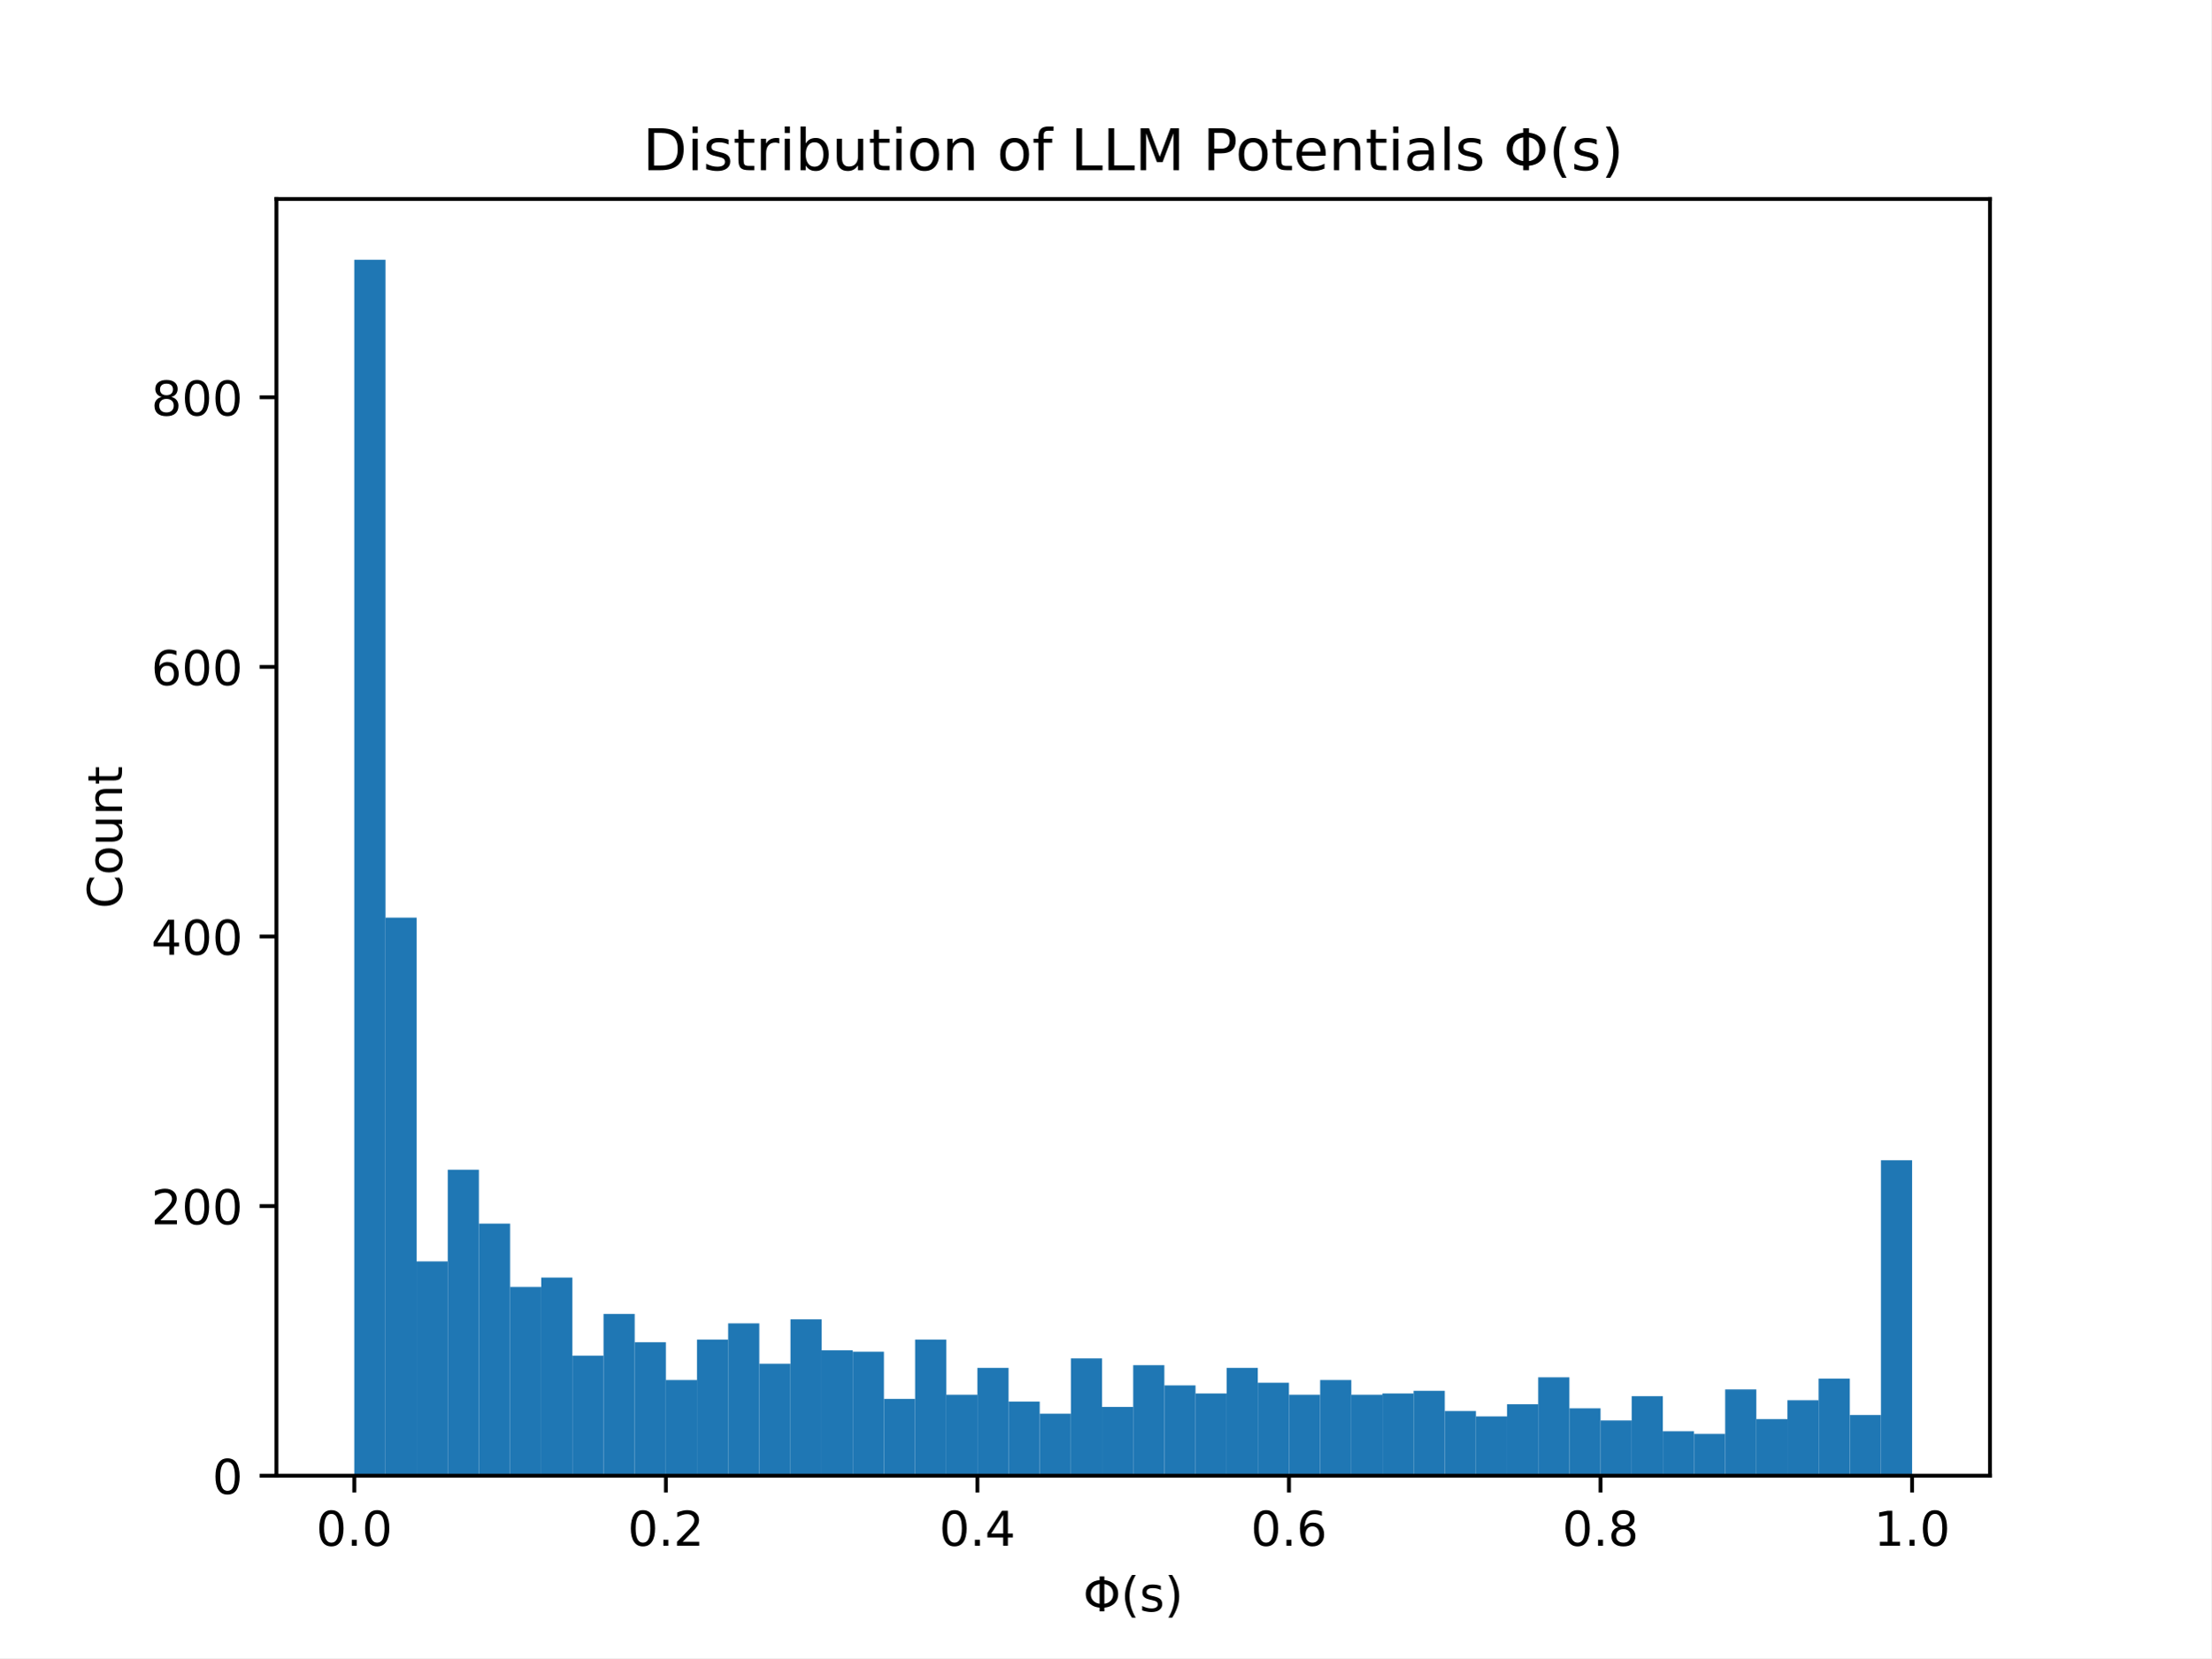
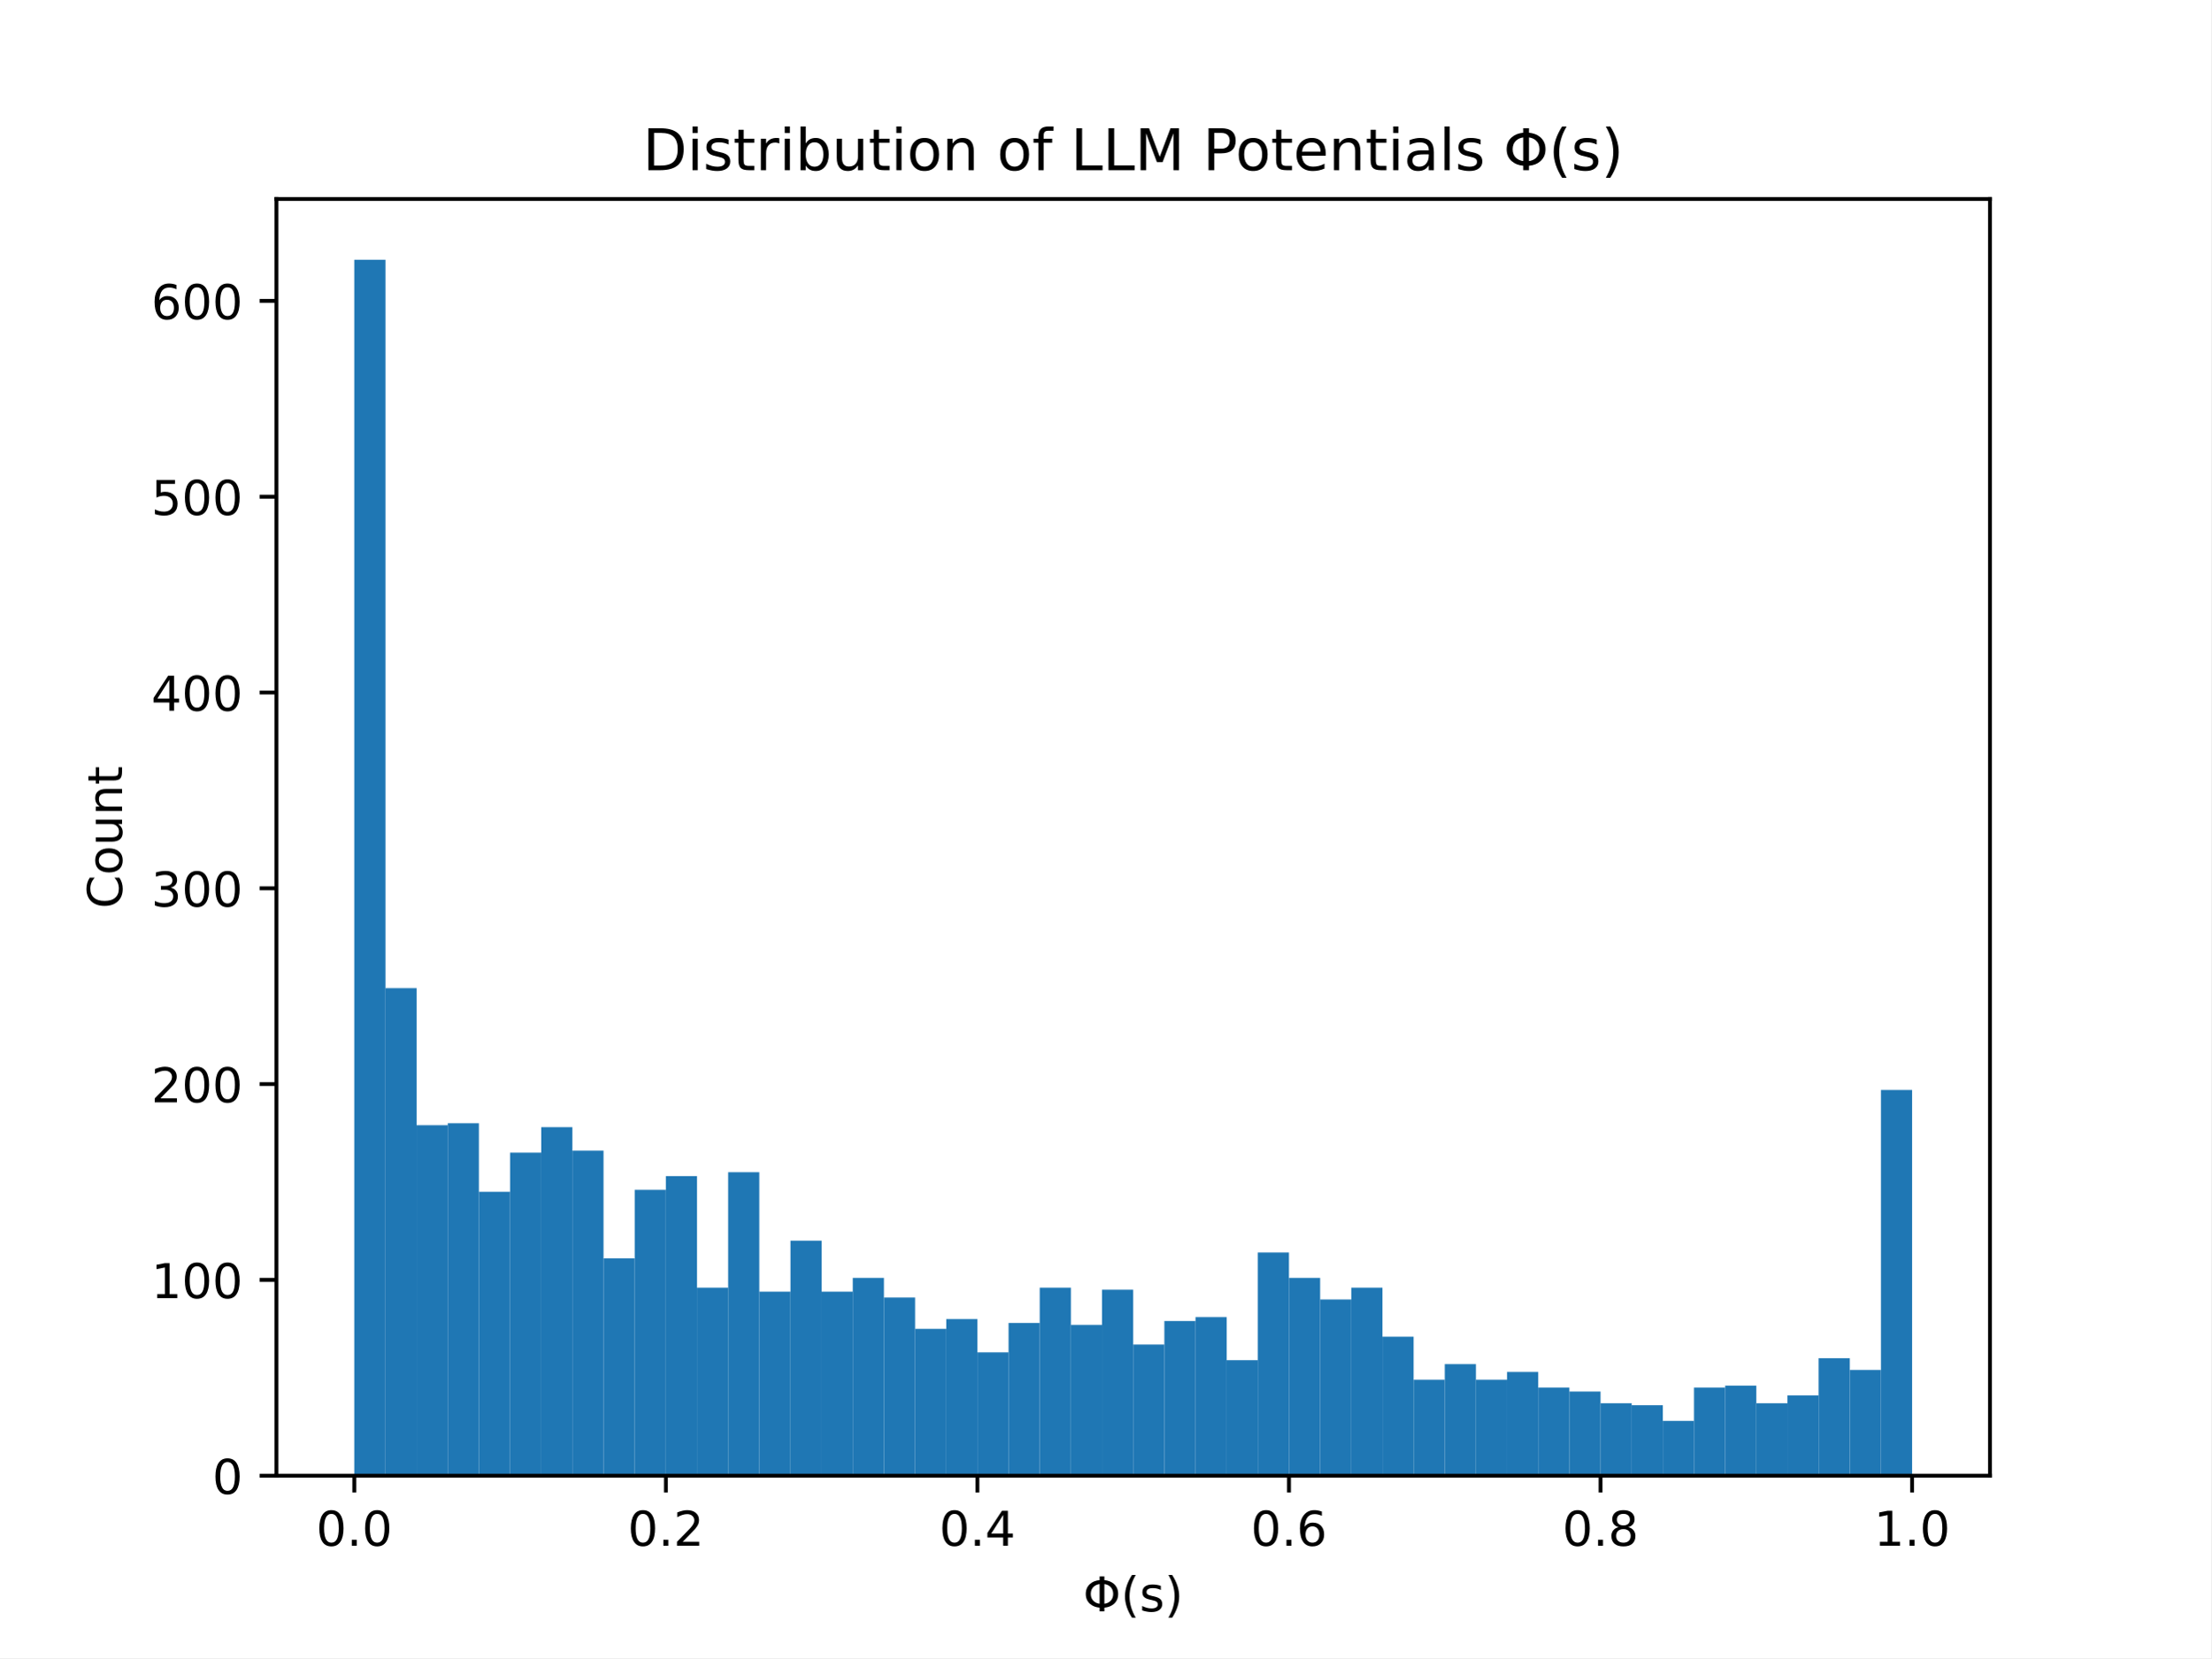
<svg xmlns="http://www.w3.org/2000/svg" xmlns:xlink="http://www.w3.org/1999/xlink" width="460.8pt" height="345.6pt" viewBox="0 0 460.8 345.6" version="1.1">
  <defs>
    <style type="text/css">*{stroke-linejoin: round; stroke-linecap: butt}</style>
  </defs>
  <g id="figure_1">
    <g id="patch_1">
      <path d="M 0 345.6  L 460.8 345.6  L 460.8 0  L 0 0  z " style="fill: #ffffff" />
    </g>
    <g id="axes_1">
      <g id="patch_2">
        <path d="M 57.6 307.584  L 414.72 307.584  L 414.72 41.472  L 57.6 41.472  z " style="fill: #ffffff" />
      </g>
      <g id="patch_3">
-         <path d="M 73.833 307.584  L 80.326 307.584  L 80.326 54.144  L 73.833 54.144  z " clip-path="url(#p64c2eafe98)" style="fill: #1f77b4" />
+         <path d="M 73.833 307.584  L 80.326 307.584  L 80.326 54.144  L 73.833 54.144  z " clip-path="url(#pf3cf303873)" style="fill: #1f77b4" />
      </g>
      <g id="patch_4">
-         <path d="M 80.326 307.584  L 86.819 307.584  L 86.819 191.26  L 80.326 191.26  z " clip-path="url(#p64c2eafe98)" style="fill: #1f77b4" />
+         <path d="M 80.326 307.584  L 86.819 307.584  L 86.819 205.963  L 80.326 205.963  z " clip-path="url(#pf3cf303873)" style="fill: #1f77b4" />
      </g>
      <g id="patch_5">
-         <path d="M 86.819 307.584  L 93.312 307.584  L 93.312 262.909  L 86.819 262.909  z " clip-path="url(#p64c2eafe98)" style="fill: #1f77b4" />
+         <path d="M 86.819 307.584  L 93.312 307.584  L 93.312 234.531  L 86.819 234.531  z " clip-path="url(#pf3cf303873)" style="fill: #1f77b4" />
      </g>
      <g id="patch_6">
-         <path d="M 93.312 307.584  L 99.805 307.584  L 99.805 243.803  L 93.312 243.803  z " clip-path="url(#p64c2eafe98)" style="fill: #1f77b4" />
+         <path d="M 93.312 307.584  L 99.805 307.584  L 99.805 234.123  L 93.312 234.123  z " clip-path="url(#pf3cf303873)" style="fill: #1f77b4" />
      </g>
      <g id="patch_7">
-         <path d="M 99.805 307.584  L 106.298 307.584  L 106.298 255.042  L 99.805 255.042  z " clip-path="url(#p64c2eafe98)" style="fill: #1f77b4" />
+         <path d="M 99.805 307.584  L 106.298 307.584  L 106.298 248.407  L 99.805 248.407  z " clip-path="url(#pf3cf303873)" style="fill: #1f77b4" />
      </g>
      <g id="patch_8">
-         <path d="M 106.298 307.584  L 112.791 307.584  L 112.791 268.247  L 106.298 268.247  z " clip-path="url(#p64c2eafe98)" style="fill: #1f77b4" />
+         <path d="M 106.298 307.584  L 112.791 307.584  L 112.791 240.245  L 106.298 240.245  z " clip-path="url(#pf3cf303873)" style="fill: #1f77b4" />
      </g>
      <g id="patch_9">
-         <path d="M 112.791 307.584  L 119.284 307.584  L 119.284 266.281  L 112.791 266.281  z " clip-path="url(#p64c2eafe98)" style="fill: #1f77b4" />
+         <path d="M 112.791 307.584  L 119.284 307.584  L 119.284 234.939  L 112.791 234.939  z " clip-path="url(#pf3cf303873)" style="fill: #1f77b4" />
      </g>
      <g id="patch_10">
-         <path d="M 119.284 307.584  L 125.777 307.584  L 125.777 282.577  L 119.284 282.577  z " clip-path="url(#p64c2eafe98)" style="fill: #1f77b4" />
+         <path d="M 119.284 307.584  L 125.777 307.584  L 125.777 239.837  L 119.284 239.837  z " clip-path="url(#pf3cf303873)" style="fill: #1f77b4" />
      </g>
      <g id="patch_11">
-         <path d="M 125.777 307.584  L 132.271 307.584  L 132.271 273.867  L 125.777 273.867  z " clip-path="url(#p64c2eafe98)" style="fill: #1f77b4" />
+         <path d="M 125.777 307.584  L 132.271 307.584  L 132.271 262.283  L 125.777 262.283  z " clip-path="url(#pf3cf303873)" style="fill: #1f77b4" />
      </g>
      <g id="patch_12">
-         <path d="M 132.271 307.584  L 138.764 307.584  L 138.764 279.767  L 132.271 279.767  z " clip-path="url(#p64c2eafe98)" style="fill: #1f77b4" />
+         <path d="M 132.271 307.584  L 138.764 307.584  L 138.764 247.999  L 132.271 247.999  z " clip-path="url(#pf3cf303873)" style="fill: #1f77b4" />
      </g>
      <g id="patch_13">
-         <path d="M 138.764 307.584  L 145.257 307.584  L 145.257 287.635  L 138.764 287.635  z " clip-path="url(#p64c2eafe98)" style="fill: #1f77b4" />
+         <path d="M 138.764 307.584  L 145.257 307.584  L 145.257 245.142  L 138.764 245.142  z " clip-path="url(#pf3cf303873)" style="fill: #1f77b4" />
      </g>
      <g id="patch_14">
-         <path d="M 145.257 307.584  L 151.75 307.584  L 151.75 279.205  L 145.257 279.205  z " clip-path="url(#p64c2eafe98)" style="fill: #1f77b4" />
+         <path d="M 145.257 307.584  L 151.75 307.584  L 151.75 268.405  L 145.257 268.405  z " clip-path="url(#pf3cf303873)" style="fill: #1f77b4" />
      </g>
      <g id="patch_15">
-         <path d="M 151.75 307.584  L 158.243 307.584  L 158.243 275.834  L 151.75 275.834  z " clip-path="url(#p64c2eafe98)" style="fill: #1f77b4" />
+         <path d="M 151.75 307.584  L 158.243 307.584  L 158.243 244.326  L 151.75 244.326  z " clip-path="url(#pf3cf303873)" style="fill: #1f77b4" />
      </g>
      <g id="patch_16">
-         <path d="M 158.243 307.584  L 164.736 307.584  L 164.736 284.263  L 158.243 284.263  z " clip-path="url(#p64c2eafe98)" style="fill: #1f77b4" />
+         <path d="M 158.243 307.584  L 164.736 307.584  L 164.736 269.221  L 158.243 269.221  z " clip-path="url(#pf3cf303873)" style="fill: #1f77b4" />
      </g>
      <g id="patch_17">
-         <path d="M 164.736 307.584  L 171.229 307.584  L 171.229 274.991  L 164.736 274.991  z " clip-path="url(#p64c2eafe98)" style="fill: #1f77b4" />
+         <path d="M 164.736 307.584  L 171.229 307.584  L 171.229 258.61  L 164.736 258.61  z " clip-path="url(#pf3cf303873)" style="fill: #1f77b4" />
      </g>
      <g id="patch_18">
-         <path d="M 171.229 307.584  L 177.722 307.584  L 177.722 281.453  L 171.229 281.453  z " clip-path="url(#p64c2eafe98)" style="fill: #1f77b4" />
+         <path d="M 171.229 307.584  L 177.722 307.584  L 177.722 269.221  L 171.229 269.221  z " clip-path="url(#pf3cf303873)" style="fill: #1f77b4" />
      </g>
      <g id="patch_19">
-         <path d="M 177.722 307.584  L 184.215 307.584  L 184.215 281.734  L 177.722 281.734  z " clip-path="url(#p64c2eafe98)" style="fill: #1f77b4" />
+         <path d="M 177.722 307.584  L 184.215 307.584  L 184.215 266.364  L 177.722 266.364  z " clip-path="url(#pf3cf303873)" style="fill: #1f77b4" />
      </g>
      <g id="patch_20">
-         <path d="M 184.215 307.584  L 190.708 307.584  L 190.708 291.568  L 184.215 291.568  z " clip-path="url(#p64c2eafe98)" style="fill: #1f77b4" />
+         <path d="M 184.215 307.584  L 190.708 307.584  L 190.708 270.445  L 184.215 270.445  z " clip-path="url(#pf3cf303873)" style="fill: #1f77b4" />
      </g>
      <g id="patch_21">
-         <path d="M 190.708 307.584  L 197.201 307.584  L 197.201 279.205  L 190.708 279.205  z " clip-path="url(#p64c2eafe98)" style="fill: #1f77b4" />
+         <path d="M 190.708 307.584  L 197.201 307.584  L 197.201 276.975  L 190.708 276.975  z " clip-path="url(#pf3cf303873)" style="fill: #1f77b4" />
      </g>
      <g id="patch_22">
-         <path d="M 197.201 307.584  L 203.695 307.584  L 203.695 290.725  L 197.201 290.725  z " clip-path="url(#p64c2eafe98)" style="fill: #1f77b4" />
+         <path d="M 197.201 307.584  L 203.695 307.584  L 203.695 274.935  L 197.201 274.935  z " clip-path="url(#pf3cf303873)" style="fill: #1f77b4" />
      </g>
      <g id="patch_23">
-         <path d="M 203.695 307.584  L 210.188 307.584  L 210.188 285.106  L 203.695 285.106  z " clip-path="url(#p64c2eafe98)" style="fill: #1f77b4" />
+         <path d="M 203.695 307.584  L 210.188 307.584  L 210.188 281.873  L 203.695 281.873  z " clip-path="url(#pf3cf303873)" style="fill: #1f77b4" />
      </g>
      <g id="patch_24">
-         <path d="M 210.188 307.584  L 216.681 307.584  L 216.681 292.13  L 210.188 292.13  z " clip-path="url(#p64c2eafe98)" style="fill: #1f77b4" />
+         <path d="M 210.188 307.584  L 216.681 307.584  L 216.681 275.751  L 210.188 275.751  z " clip-path="url(#pf3cf303873)" style="fill: #1f77b4" />
      </g>
      <g id="patch_25">
-         <path d="M 216.681 307.584  L 223.174 307.584  L 223.174 294.659  L 216.681 294.659  z " clip-path="url(#p64c2eafe98)" style="fill: #1f77b4" />
+         <path d="M 216.681 307.584  L 223.174 307.584  L 223.174 268.405  L 216.681 268.405  z " clip-path="url(#pf3cf303873)" style="fill: #1f77b4" />
      </g>
      <g id="patch_26">
-         <path d="M 223.174 307.584  L 229.667 307.584  L 229.667 283.139  L 223.174 283.139  z " clip-path="url(#p64c2eafe98)" style="fill: #1f77b4" />
+         <path d="M 223.174 307.584  L 229.667 307.584  L 229.667 276.159  L 223.174 276.159  z " clip-path="url(#pf3cf303873)" style="fill: #1f77b4" />
      </g>
      <g id="patch_27">
-         <path d="M 229.667 307.584  L 236.16 307.584  L 236.16 293.254  L 229.667 293.254  z " clip-path="url(#p64c2eafe98)" style="fill: #1f77b4" />
+         <path d="M 229.667 307.584  L 236.16 307.584  L 236.16 268.813  L 229.667 268.813  z " clip-path="url(#pf3cf303873)" style="fill: #1f77b4" />
      </g>
      <g id="patch_28">
-         <path d="M 236.16 307.584  L 242.653 307.584  L 242.653 284.544  L 236.16 284.544  z " clip-path="url(#p64c2eafe98)" style="fill: #1f77b4" />
+         <path d="M 236.16 307.584  L 242.653 307.584  L 242.653 280.24  L 236.16 280.24  z " clip-path="url(#pf3cf303873)" style="fill: #1f77b4" />
      </g>
      <g id="patch_29">
-         <path d="M 242.653 307.584  L 249.146 307.584  L 249.146 288.759  L 242.653 288.759  z " clip-path="url(#p64c2eafe98)" style="fill: #1f77b4" />
+         <path d="M 242.653 307.584  L 249.146 307.584  L 249.146 275.343  L 242.653 275.343  z " clip-path="url(#pf3cf303873)" style="fill: #1f77b4" />
      </g>
      <g id="patch_30">
-         <path d="M 249.146 307.584  L 255.639 307.584  L 255.639 290.444  L 249.146 290.444  z " clip-path="url(#p64c2eafe98)" style="fill: #1f77b4" />
+         <path d="M 249.146 307.584  L 255.639 307.584  L 255.639 274.527  L 249.146 274.527  z " clip-path="url(#pf3cf303873)" style="fill: #1f77b4" />
      </g>
      <g id="patch_31">
-         <path d="M 255.639 307.584  L 262.132 307.584  L 262.132 285.106  L 255.639 285.106  z " clip-path="url(#p64c2eafe98)" style="fill: #1f77b4" />
+         <path d="M 255.639 307.584  L 262.132 307.584  L 262.132 283.505  L 255.639 283.505  z " clip-path="url(#pf3cf303873)" style="fill: #1f77b4" />
      </g>
      <g id="patch_32">
-         <path d="M 262.132 307.584  L 268.625 307.584  L 268.625 288.197  L 262.132 288.197  z " clip-path="url(#p64c2eafe98)" style="fill: #1f77b4" />
+         <path d="M 262.132 307.584  L 268.625 307.584  L 268.625 261.059  L 262.132 261.059  z " clip-path="url(#pf3cf303873)" style="fill: #1f77b4" />
      </g>
      <g id="patch_33">
-         <path d="M 268.625 307.584  L 275.119 307.584  L 275.119 290.725  L 268.625 290.725  z " clip-path="url(#p64c2eafe98)" style="fill: #1f77b4" />
+         <path d="M 268.625 307.584  L 275.119 307.584  L 275.119 266.364  L 268.625 266.364  z " clip-path="url(#pf3cf303873)" style="fill: #1f77b4" />
      </g>
      <g id="patch_34">
-         <path d="M 275.119 307.584  L 281.612 307.584  L 281.612 287.635  L 275.119 287.635  z " clip-path="url(#p64c2eafe98)" style="fill: #1f77b4" />
+         <path d="M 275.119 307.584  L 281.612 307.584  L 281.612 270.854  L 275.119 270.854  z " clip-path="url(#pf3cf303873)" style="fill: #1f77b4" />
      </g>
      <g id="patch_35">
-         <path d="M 281.612 307.584  L 288.105 307.584  L 288.105 290.725  L 281.612 290.725  z " clip-path="url(#p64c2eafe98)" style="fill: #1f77b4" />
+         <path d="M 281.612 307.584  L 288.105 307.584  L 288.105 268.405  L 281.612 268.405  z " clip-path="url(#pf3cf303873)" style="fill: #1f77b4" />
      </g>
      <g id="patch_36">
-         <path d="M 288.105 307.584  L 294.598 307.584  L 294.598 290.444  L 288.105 290.444  z " clip-path="url(#p64c2eafe98)" style="fill: #1f77b4" />
+         <path d="M 288.105 307.584  L 294.598 307.584  L 294.598 278.608  L 288.105 278.608  z " clip-path="url(#pf3cf303873)" style="fill: #1f77b4" />
      </g>
      <g id="patch_37">
-         <path d="M 294.598 307.584  L 301.091 307.584  L 301.091 289.883  L 294.598 289.883  z " clip-path="url(#p64c2eafe98)" style="fill: #1f77b4" />
+         <path d="M 294.598 307.584  L 301.091 307.584  L 301.091 287.586  L 294.598 287.586  z " clip-path="url(#pf3cf303873)" style="fill: #1f77b4" />
      </g>
      <g id="patch_38">
-         <path d="M 301.091 307.584  L 307.584 307.584  L 307.584 294.097  L 301.091 294.097  z " clip-path="url(#p64c2eafe98)" style="fill: #1f77b4" />
+         <path d="M 301.091 307.584  L 307.584 307.584  L 307.584 284.321  L 301.091 284.321  z " clip-path="url(#pf3cf303873)" style="fill: #1f77b4" />
      </g>
      <g id="patch_39">
-         <path d="M 307.584 307.584  L 314.077 307.584  L 314.077 295.221  L 307.584 295.221  z " clip-path="url(#p64c2eafe98)" style="fill: #1f77b4" />
+         <path d="M 307.584 307.584  L 314.077 307.584  L 314.077 287.586  L 307.584 287.586  z " clip-path="url(#pf3cf303873)" style="fill: #1f77b4" />
      </g>
      <g id="patch_40">
-         <path d="M 314.077 307.584  L 320.57 307.584  L 320.57 292.692  L 314.077 292.692  z " clip-path="url(#p64c2eafe98)" style="fill: #1f77b4" />
+         <path d="M 314.077 307.584  L 320.57 307.584  L 320.57 285.954  L 314.077 285.954  z " clip-path="url(#pf3cf303873)" style="fill: #1f77b4" />
      </g>
      <g id="patch_41">
-         <path d="M 320.57 307.584  L 327.063 307.584  L 327.063 287.073  L 320.57 287.073  z " clip-path="url(#p64c2eafe98)" style="fill: #1f77b4" />
+         <path d="M 320.57 307.584  L 327.063 307.584  L 327.063 289.219  L 320.57 289.219  z " clip-path="url(#pf3cf303873)" style="fill: #1f77b4" />
      </g>
      <g id="patch_42">
-         <path d="M 327.063 307.584  L 333.556 307.584  L 333.556 293.535  L 327.063 293.535  z " clip-path="url(#p64c2eafe98)" style="fill: #1f77b4" />
+         <path d="M 327.063 307.584  L 333.556 307.584  L 333.556 290.035  L 327.063 290.035  z " clip-path="url(#pf3cf303873)" style="fill: #1f77b4" />
      </g>
      <g id="patch_43">
-         <path d="M 333.556 307.584  L 340.049 307.584  L 340.049 296.064  L 333.556 296.064  z " clip-path="url(#p64c2eafe98)" style="fill: #1f77b4" />
+         <path d="M 333.556 307.584  L 340.049 307.584  L 340.049 292.484  L 333.556 292.484  z " clip-path="url(#pf3cf303873)" style="fill: #1f77b4" />
      </g>
      <g id="patch_44">
-         <path d="M 340.049 307.584  L 346.543 307.584  L 346.543 291.006  L 340.049 291.006  z " clip-path="url(#p64c2eafe98)" style="fill: #1f77b4" />
+         <path d="M 340.049 307.584  L 346.543 307.584  L 346.543 292.892  L 340.049 292.892  z " clip-path="url(#pf3cf303873)" style="fill: #1f77b4" />
      </g>
      <g id="patch_45">
-         <path d="M 346.543 307.584  L 353.036 307.584  L 353.036 298.312  L 346.543 298.312  z " clip-path="url(#p64c2eafe98)" style="fill: #1f77b4" />
+         <path d="M 346.543 307.584  L 353.036 307.584  L 353.036 296.157  L 346.543 296.157  z " clip-path="url(#pf3cf303873)" style="fill: #1f77b4" />
      </g>
      <g id="patch_46">
-         <path d="M 353.036 307.584  L 359.529 307.584  L 359.529 298.874  L 353.036 298.874  z " clip-path="url(#p64c2eafe98)" style="fill: #1f77b4" />
+         <path d="M 353.036 307.584  L 359.529 307.584  L 359.529 289.219  L 353.036 289.219  z " clip-path="url(#pf3cf303873)" style="fill: #1f77b4" />
      </g>
      <g id="patch_47">
-         <path d="M 359.529 307.584  L 366.022 307.584  L 366.022 289.602  L 359.529 289.602  z " clip-path="url(#p64c2eafe98)" style="fill: #1f77b4" />
+         <path d="M 359.529 307.584  L 366.022 307.584  L 366.022 288.811  L 359.529 288.811  z " clip-path="url(#pf3cf303873)" style="fill: #1f77b4" />
      </g>
      <g id="patch_48">
-         <path d="M 366.022 307.584  L 372.515 307.584  L 372.515 295.783  L 366.022 295.783  z " clip-path="url(#p64c2eafe98)" style="fill: #1f77b4" />
+         <path d="M 366.022 307.584  L 372.515 307.584  L 372.515 292.484  L 366.022 292.484  z " clip-path="url(#pf3cf303873)" style="fill: #1f77b4" />
      </g>
      <g id="patch_49">
-         <path d="M 372.515 307.584  L 379.008 307.584  L 379.008 291.849  L 372.515 291.849  z " clip-path="url(#p64c2eafe98)" style="fill: #1f77b4" />
+         <path d="M 372.515 307.584  L 379.008 307.584  L 379.008 290.851  L 372.515 290.851  z " clip-path="url(#pf3cf303873)" style="fill: #1f77b4" />
      </g>
      <g id="patch_50">
-         <path d="M 379.008 307.584  L 385.501 307.584  L 385.501 287.354  L 379.008 287.354  z " clip-path="url(#p64c2eafe98)" style="fill: #1f77b4" />
+         <path d="M 379.008 307.584  L 385.501 307.584  L 385.501 283.097  L 379.008 283.097  z " clip-path="url(#pf3cf303873)" style="fill: #1f77b4" />
      </g>
      <g id="patch_51">
-         <path d="M 385.501 307.584  L 391.994 307.584  L 391.994 294.94  L 385.501 294.94  z " clip-path="url(#p64c2eafe98)" style="fill: #1f77b4" />
+         <path d="M 385.501 307.584  L 391.994 307.584  L 391.994 285.546  L 385.501 285.546  z " clip-path="url(#pf3cf303873)" style="fill: #1f77b4" />
      </g>
      <g id="patch_52">
-         <path d="M 391.994 307.584  L 398.487 307.584  L 398.487 241.836  L 391.994 241.836  z " clip-path="url(#p64c2eafe98)" style="fill: #1f77b4" />
+         <path d="M 391.994 307.584  L 398.487 307.584  L 398.487 227.185  L 391.994 227.185  z " clip-path="url(#pf3cf303873)" style="fill: #1f77b4" />
      </g>
      <g id="matplotlib.axis_1">
        <g id="xtick_1">
          <g id="line2d_1">
            <defs>
-               <path id="m0012836d03" d="M 0 0  L 0 3.5  " style="stroke: #000000; stroke-width: 0.8" />
+               <path id="m96cdba0bf6" d="M 0 0  L 0 3.5  " style="stroke: #000000; stroke-width: 0.8" />
            </defs>
            <g>
-               <use xlink:href="#m0012836d03" x="73.833" y="307.584" style="stroke: #000000; stroke-width: 0.8" />
+               <use xlink:href="#m96cdba0bf6" x="73.833" y="307.584" style="stroke: #000000; stroke-width: 0.8" />
            </g>
          </g>
          <g id="text_1">
            <g transform="translate(65.88116 322.1824) scale(0.1 -0.1)">
              <defs>
                <path id="DejaVuSans-30" d="M 2034 4250  Q 1547 4250 1301 3770  Q 1056 3291 1056 2328  Q 1056 1369 1301 889  Q 1547 409 2034 409  Q 2525 409 2770 889  Q 3016 1369 3016 2328  Q 3016 3291 2770 3770  Q 2525 4250 2034 4250  z M 2034 4750  Q 2819 4750 3233 4129  Q 3647 3509 3647 2328  Q 3647 1150 3233 529  Q 2819 -91 2034 -91  Q 1250 -91 836 529  Q 422 1150 422 2328  Q 422 3509 836 4129  Q 1250 4750 2034 4750  z " transform="scale(0.015625)" />
                <path id="DejaVuSans-2e" d="M 684 794  L 1344 794  L 1344 0  L 684 0  L 684 794  z " transform="scale(0.015625)" />
              </defs>
              <use xlink:href="#DejaVuSans-30" />
              <use xlink:href="#DejaVuSans-2e" x="63.623" />
              <use xlink:href="#DejaVuSans-30" x="95.41" />
            </g>
          </g>
        </g>
        <g id="xtick_2">
          <g id="line2d_2">
            <g>
-               <use xlink:href="#m0012836d03" x="138.764" y="307.584" style="stroke: #000000; stroke-width: 0.8" />
+               <use xlink:href="#m96cdba0bf6" x="138.764" y="307.584" style="stroke: #000000; stroke-width: 0.8" />
            </g>
          </g>
          <g id="text_2">
-             <g transform="translate(130.8122 322.1824) scale(0.1 -0.1)">
+             <g transform="translate(130.8125 322.1824) scale(0.1 -0.1)">
              <defs>
                <path id="DejaVuSans-32" d="M 1228 531  L 3431 531  L 3431 0  L 469 0  L 469 531  Q 828 903 1448 1529  Q 2069 2156 2228 2338  Q 2531 2678 2651 2914  Q 2772 3150 2772 3378  Q 2772 3750 2511 3984  Q 2250 4219 1831 4219  Q 1534 4219 1204 4116  Q 875 4013 500 3803  L 500 4441  Q 881 4594 1212 4672  Q 1544 4750 1819 4750  Q 2544 4750 2975 4387  Q 3406 4025 3406 3419  Q 3406 3131 3298 2873  Q 3191 2616 2906 2266  Q 2828 2175 2409 1742  Q 1991 1309 1228 531  z " transform="scale(0.015625)" />
              </defs>
              <use xlink:href="#DejaVuSans-30" />
              <use xlink:href="#DejaVuSans-2e" x="63.623" />
              <use xlink:href="#DejaVuSans-32" x="95.41" />
            </g>
          </g>
        </g>
        <g id="xtick_3">
          <g id="line2d_3">
            <g>
-               <use xlink:href="#m0012836d03" x="203.695" y="307.584" style="stroke: #000000; stroke-width: 0.8" />
+               <use xlink:href="#m96cdba0bf6" x="203.695" y="307.584" style="stroke: #000000; stroke-width: 0.8" />
            </g>
          </g>
          <g id="text_3">
-             <g transform="translate(195.7433 322.1824) scale(0.1 -0.1)">
+             <g transform="translate(195.7438 322.1824) scale(0.1 -0.1)">
              <defs>
                <path id="DejaVuSans-34" d="M 2419 4116  L 825 1625  L 2419 1625  L 2419 4116  z M 2253 4666  L 3047 4666  L 3047 1625  L 3713 1625  L 3713 1100  L 3047 1100  L 3047 0  L 2419 0  L 2419 1100  L 313 1100  L 313 1709  L 2253 4666  z " transform="scale(0.015625)" />
              </defs>
              <use xlink:href="#DejaVuSans-30" />
              <use xlink:href="#DejaVuSans-2e" x="63.623" />
              <use xlink:href="#DejaVuSans-34" x="95.41" />
            </g>
          </g>
        </g>
        <g id="xtick_4">
          <g id="line2d_4">
            <g>
-               <use xlink:href="#m0012836d03" x="268.626" y="307.584" style="stroke: #000000; stroke-width: 0.8" />
+               <use xlink:href="#m96cdba0bf6" x="268.627" y="307.584" style="stroke: #000000; stroke-width: 0.8" />
            </g>
          </g>
          <g id="text_4">
-             <g transform="translate(260.6743 322.1824) scale(0.1 -0.1)">
+             <g transform="translate(260.6751 322.1824) scale(0.1 -0.1)">
              <defs>
                <path id="DejaVuSans-36" d="M 2113 2584  Q 1688 2584 1439 2293  Q 1191 2003 1191 1497  Q 1191 994 1439 701  Q 1688 409 2113 409  Q 2538 409 2786 701  Q 3034 994 3034 1497  Q 3034 2003 2786 2293  Q 2538 2584 2113 2584  z M 3366 4563  L 3366 3988  Q 3128 4100 2886 4159  Q 2644 4219 2406 4219  Q 1781 4219 1451 3797  Q 1122 3375 1075 2522  Q 1259 2794 1537 2939  Q 1816 3084 2150 3084  Q 2853 3084 3261 2657  Q 3669 2231 3669 1497  Q 3669 778 3244 343  Q 2819 -91 2113 -91  Q 1303 -91 875 529  Q 447 1150 447 2328  Q 447 3434 972 4092  Q 1497 4750 2381 4750  Q 2619 4750 2861 4703  Q 3103 4656 3366 4563  z " transform="scale(0.015625)" />
              </defs>
              <use xlink:href="#DejaVuSans-30" />
              <use xlink:href="#DejaVuSans-2e" x="63.623" />
              <use xlink:href="#DejaVuSans-36" x="95.41" />
            </g>
          </g>
        </g>
        <g id="xtick_5">
          <g id="line2d_5">
            <g>
-               <use xlink:href="#m0012836d03" x="333.557" y="307.584" style="stroke: #000000; stroke-width: 0.8" />
+               <use xlink:href="#m96cdba0bf6" x="333.558" y="307.584" style="stroke: #000000; stroke-width: 0.8" />
            </g>
          </g>
          <g id="text_5">
-             <g transform="translate(325.6054 322.1824) scale(0.1 -0.1)">
+             <g transform="translate(325.6064 322.1824) scale(0.1 -0.1)">
              <defs>
                <path id="DejaVuSans-38" d="M 2034 2216  Q 1584 2216 1326 1975  Q 1069 1734 1069 1313  Q 1069 891 1326 650  Q 1584 409 2034 409  Q 2484 409 2743 651  Q 3003 894 3003 1313  Q 3003 1734 2745 1975  Q 2488 2216 2034 2216  z M 1403 2484  Q 997 2584 770 2862  Q 544 3141 544 3541  Q 544 4100 942 4425  Q 1341 4750 2034 4750  Q 2731 4750 3128 4425  Q 3525 4100 3525 3541  Q 3525 3141 3298 2862  Q 3072 2584 2669 2484  Q 3125 2378 3379 2068  Q 3634 1759 3634 1313  Q 3634 634 3220 271  Q 2806 -91 2034 -91  Q 1263 -91 848 271  Q 434 634 434 1313  Q 434 1759 690 2068  Q 947 2378 1403 2484  z M 1172 3481  Q 1172 3119 1398 2916  Q 1625 2713 2034 2713  Q 2441 2713 2670 2916  Q 2900 3119 2900 3481  Q 2900 3844 2670 4047  Q 2441 4250 2034 4250  Q 1625 4250 1398 4047  Q 1172 3844 1172 3481  z " transform="scale(0.015625)" />
              </defs>
              <use xlink:href="#DejaVuSans-30" />
              <use xlink:href="#DejaVuSans-2e" x="63.623" />
              <use xlink:href="#DejaVuSans-38" x="95.41" />
            </g>
          </g>
        </g>
        <g id="xtick_6">
          <g id="line2d_6">
            <g>
-               <use xlink:href="#m0012836d03" x="398.488" y="307.584" style="stroke: #000000; stroke-width: 0.8" />
+               <use xlink:href="#m96cdba0bf6" x="398.489" y="307.584" style="stroke: #000000; stroke-width: 0.8" />
            </g>
          </g>
          <g id="text_6">
-             <g transform="translate(390.5364 322.1824) scale(0.1 -0.1)">
+             <g transform="translate(390.5377 322.1824) scale(0.1 -0.1)">
              <defs>
                <path id="DejaVuSans-31" d="M 794 531  L 1825 531  L 1825 4091  L 703 3866  L 703 4441  L 1819 4666  L 2450 4666  L 2450 531  L 3481 531  L 3481 0  L 794 0  L 794 531  z " transform="scale(0.015625)" />
              </defs>
              <use xlink:href="#DejaVuSans-31" />
              <use xlink:href="#DejaVuSans-2e" x="63.623" />
              <use xlink:href="#DejaVuSans-30" x="95.41" />
            </g>
          </g>
        </g>
        <g id="text_7">
          <g transform="translate(225.7178 335.8606) scale(0.1 -0.1)">
            <defs>
              <path id="DejaVuSans-3a6" d="M 2206 3644  Q 1738 3578 1431 3306  Q 1025 2947 1025 2328  Q 1025 1713 1431 1353  Q 1738 1081 2206 1016  L 2206 3644  z M 2838 1016  Q 3306 1081 3613 1353  Q 4013 1713 4013 2328  Q 4013 2947 3613 3306  Q 3306 3578 2838 3644  L 2838 1016  z M 2206 494  Q 1444 563 950 981  Q 359 1481 359 2328  Q 359 3175 950 3678  Q 1441 4100 2206 4169  L 2206 4666  L 2838 4666  L 2838 4169  Q 3600 4097 4091 3678  Q 4678 3175 4678 2328  Q 4678 1484 4091 981  Q 3600 563 2838 491  L 2838 0  L 2206 0  L 2206 494  z " transform="scale(0.015625)" />
              <path id="DejaVuSans-28" d="M 1984 4856  Q 1566 4138 1362 3434  Q 1159 2731 1159 2009  Q 1159 1288 1364 580  Q 1569 -128 1984 -844  L 1484 -844  Q 1016 -109 783 600  Q 550 1309 550 2009  Q 550 2706 781 3412  Q 1013 4119 1484 4856  L 1984 4856  z " transform="scale(0.015625)" />
              <path id="DejaVuSans-73" d="M 2834 3397  L 2834 2853  Q 2591 2978 2328 3040  Q 2066 3103 1784 3103  Q 1356 3103 1142 2972  Q 928 2841 928 2578  Q 928 2378 1081 2264  Q 1234 2150 1697 2047  L 1894 2003  Q 2506 1872 2764 1633  Q 3022 1394 3022 966  Q 3022 478 2636 193  Q 2250 -91 1575 -91  Q 1294 -91 989 -36  Q 684 19 347 128  L 347 722  Q 666 556 975 473  Q 1284 391 1588 391  Q 1994 391 2212 530  Q 2431 669 2431 922  Q 2431 1156 2273 1281  Q 2116 1406 1581 1522  L 1381 1569  Q 847 1681 609 1914  Q 372 2147 372 2553  Q 372 3047 722 3315  Q 1072 3584 1716 3584  Q 2034 3584 2315 3537  Q 2597 3491 2834 3397  z " transform="scale(0.015625)" />
              <path id="DejaVuSans-29" d="M 513 4856  L 1013 4856  Q 1481 4119 1714 3412  Q 1947 2706 1947 2009  Q 1947 1309 1714 600  Q 1481 -109 1013 -844  L 513 -844  Q 928 -128 1133 580  Q 1338 1288 1338 2009  Q 1338 2731 1133 3434  Q 928 4138 513 4856  z " transform="scale(0.015625)" />
            </defs>
            <use xlink:href="#DejaVuSans-3a6" />
            <use xlink:href="#DejaVuSans-28" x="78.711" />
            <use xlink:href="#DejaVuSans-73" x="117.725" />
            <use xlink:href="#DejaVuSans-29" x="169.824" />
          </g>
        </g>
      </g>
      <g id="matplotlib.axis_2">
        <g id="ytick_1">
          <g id="line2d_7">
            <defs>
-               <path id="m66adccbdfc" d="M 0 0  L -3.5 0  " style="stroke: #000000; stroke-width: 0.8" />
+               <path id="m9442110212" d="M 0 0  L -3.5 0  " style="stroke: #000000; stroke-width: 0.8" />
            </defs>
            <g>
-               <use xlink:href="#m66adccbdfc" x="57.6" y="307.584" style="stroke: #000000; stroke-width: 0.8" />
+               <use xlink:href="#m9442110212" x="57.6" y="307.584" style="stroke: #000000; stroke-width: 0.8" />
            </g>
          </g>
          <g id="text_8">
            <g transform="translate(44.2375 311.3832) scale(0.1 -0.1)">
              <use xlink:href="#DejaVuSans-30" />
            </g>
          </g>
        </g>
        <g id="ytick_2">
          <g id="line2d_8">
            <g>
-               <use xlink:href="#m66adccbdfc" x="57.6" y="251.389" style="stroke: #000000; stroke-width: 0.8" />
+               <use xlink:href="#m9442110212" x="57.6" y="266.772" style="stroke: #000000; stroke-width: 0.8" />
            </g>
          </g>
          <g id="text_9">
-             <g transform="translate(31.5125 255.1881) scale(0.1 -0.1)">
-               <use xlink:href="#DejaVuSans-32" />
+             <g transform="translate(31.5125 270.5716) scale(0.1 -0.1)">
+               <use xlink:href="#DejaVuSans-31" />
              <use xlink:href="#DejaVuSans-30" x="63.623" />
              <use xlink:href="#DejaVuSans-30" x="127.246" />
            </g>
          </g>
        </g>
        <g id="ytick_3">
          <g id="line2d_9">
            <g>
-               <use xlink:href="#m66adccbdfc" x="57.6" y="195.194" style="stroke: #000000; stroke-width: 0.8" />
+               <use xlink:href="#m9442110212" x="57.6" y="225.961" style="stroke: #000000; stroke-width: 0.8" />
            </g>
          </g>
          <g id="text_10">
-             <g transform="translate(31.5125 198.993) scale(0.1 -0.1)">
-               <use xlink:href="#DejaVuSans-34" />
+             <g transform="translate(31.5125 229.76) scale(0.1 -0.1)">
+               <use xlink:href="#DejaVuSans-32" />
              <use xlink:href="#DejaVuSans-30" x="63.623" />
              <use xlink:href="#DejaVuSans-30" x="127.246" />
            </g>
          </g>
        </g>
        <g id="ytick_4">
          <g id="line2d_10">
            <g>
-               <use xlink:href="#m66adccbdfc" x="57.6" y="138.999" style="stroke: #000000; stroke-width: 0.8" />
+               <use xlink:href="#m9442110212" x="57.6" y="185.149" style="stroke: #000000; stroke-width: 0.8" />
            </g>
          </g>
          <g id="text_11">
-             <g transform="translate(31.5125 142.7979) scale(0.1 -0.1)">
-               <use xlink:href="#DejaVuSans-36" />
+             <g transform="translate(31.5125 188.9484) scale(0.1 -0.1)">
+               <defs>
+                 <path id="DejaVuSans-33" d="M 2597 2516  Q 3050 2419 3304 2112  Q 3559 1806 3559 1356  Q 3559 666 3084 287  Q 2609 -91 1734 -91  Q 1441 -91 1130 -33  Q 819 25 488 141  L 488 750  Q 750 597 1062 519  Q 1375 441 1716 441  Q 2309 441 2620 675  Q 2931 909 2931 1356  Q 2931 1769 2642 2001  Q 2353 2234 1838 2234  L 1294 2234  L 1294 2753  L 1863 2753  Q 2328 2753 2575 2939  Q 2822 3125 2822 3475  Q 2822 3834 2567 4026  Q 2313 4219 1838 4219  Q 1578 4219 1281 4162  Q 984 4106 628 3988  L 628 4550  Q 988 4650 1302 4700  Q 1616 4750 1894 4750  Q 2613 4750 3031 4423  Q 3450 4097 3450 3541  Q 3450 3153 3228 2886  Q 3006 2619 2597 2516  z " transform="scale(0.015625)" />
+               </defs>
+               <use xlink:href="#DejaVuSans-33" />
              <use xlink:href="#DejaVuSans-30" x="63.623" />
              <use xlink:href="#DejaVuSans-30" x="127.246" />
            </g>
          </g>
        </g>
        <g id="ytick_5">
          <g id="line2d_11">
            <g>
-               <use xlink:href="#m66adccbdfc" x="57.6" y="82.804" style="stroke: #000000; stroke-width: 0.8" />
+               <use xlink:href="#m9442110212" x="57.6" y="144.338" style="stroke: #000000; stroke-width: 0.8" />
            </g>
          </g>
          <g id="text_12">
-             <g transform="translate(31.5125 86.60273) scale(0.1 -0.1)">
-               <use xlink:href="#DejaVuSans-38" />
-               <use xlink:href="#DejaVuSans-30" x="63.623" />
-               <use xlink:href="#DejaVuSans-30" x="127.246" />
-             </g>
-           </g>
-         </g>
-         <g id="text_13">
+             <g transform="translate(31.5125 148.1368) scale(0.1 -0.1)">
+               <use xlink:href="#DejaVuSans-34" />
+               <use xlink:href="#DejaVuSans-30" x="63.623" />
+               <use xlink:href="#DejaVuSans-30" x="127.246" />
+             </g>
+           </g>
+         </g>
+         <g id="ytick_6">
+           <g id="line2d_12">
+             <g>
+               <use xlink:href="#m9442110212" x="57.6" y="103.526" style="stroke: #000000; stroke-width: 0.8" />
+             </g>
+           </g>
+           <g id="text_13">
+             <g transform="translate(31.5125 107.3252) scale(0.1 -0.1)">
+               <defs>
+                 <path id="DejaVuSans-35" d="M 691 4666  L 3169 4666  L 3169 4134  L 1269 4134  L 1269 2991  Q 1406 3038 1543 3061  Q 1681 3084 1819 3084  Q 2600 3084 3056 2656  Q 3513 2228 3513 1497  Q 3513 744 3044 326  Q 2575 -91 1722 -91  Q 1428 -91 1123 -41  Q 819 9 494 109  L 494 744  Q 775 591 1075 516  Q 1375 441 1709 441  Q 2250 441 2565 725  Q 2881 1009 2881 1497  Q 2881 1984 2565 2268  Q 2250 2553 1709 2553  Q 1456 2553 1204 2497  Q 953 2441 691 2322  L 691 4666  z " transform="scale(0.015625)" />
+               </defs>
+               <use xlink:href="#DejaVuSans-35" />
+               <use xlink:href="#DejaVuSans-30" x="63.623" />
+               <use xlink:href="#DejaVuSans-30" x="127.246" />
+             </g>
+           </g>
+         </g>
+         <g id="ytick_7">
+           <g id="line2d_13">
+             <g>
+               <use xlink:href="#m9442110212" x="57.6" y="62.714" style="stroke: #000000; stroke-width: 0.8" />
+             </g>
+           </g>
+           <g id="text_14">
+             <g transform="translate(31.5125 66.51365) scale(0.1 -0.1)">
+               <use xlink:href="#DejaVuSans-36" />
+               <use xlink:href="#DejaVuSans-30" x="63.623" />
+               <use xlink:href="#DejaVuSans-30" x="127.246" />
+             </g>
+           </g>
+         </g>
+         <g id="text_15">
          <g transform="translate(25.43281 189.3764) rotate(-90) scale(0.1 -0.1)">
            <defs>
              <path id="DejaVuSans-43" d="M 4122 4306  L 4122 3641  Q 3803 3938 3442 4084  Q 3081 4231 2675 4231  Q 1875 4231 1450 3742  Q 1025 3253 1025 2328  Q 1025 1406 1450 917  Q 1875 428 2675 428  Q 3081 428 3442 575  Q 3803 722 4122 1019  L 4122 359  Q 3791 134 3420 21  Q 3050 -91 2638 -91  Q 1578 -91 968 557  Q 359 1206 359 2328  Q 359 3453 968 4101  Q 1578 4750 2638 4750  Q 3056 4750 3426 4639  Q 3797 4528 4122 4306  z " transform="scale(0.015625)" />
              <path id="DejaVuSans-6f" d="M 1959 3097  Q 1497 3097 1228 2736  Q 959 2375 959 1747  Q 959 1119 1226 758  Q 1494 397 1959 397  Q 2419 397 2687 759  Q 2956 1122 2956 1747  Q 2956 2369 2687 2733  Q 2419 3097 1959 3097  z M 1959 3584  Q 2709 3584 3137 3096  Q 3566 2609 3566 1747  Q 3566 888 3137 398  Q 2709 -91 1959 -91  Q 1206 -91 779 398  Q 353 888 353 1747  Q 353 2609 779 3096  Q 1206 3584 1959 3584  z " transform="scale(0.015625)" />
              <path id="DejaVuSans-75" d="M 544 1381  L 544 3500  L 1119 3500  L 1119 1403  Q 1119 906 1312 657  Q 1506 409 1894 409  Q 2359 409 2629 706  Q 2900 1003 2900 1516  L 2900 3500  L 3475 3500  L 3475 0  L 2900 0  L 2900 538  Q 2691 219 2414 64  Q 2138 -91 1772 -91  Q 1169 -91 856 284  Q 544 659 544 1381  z M 1991 3584  L 1991 3584  z " transform="scale(0.015625)" />
              <path id="DejaVuSans-6e" d="M 3513 2113  L 3513 0  L 2938 0  L 2938 2094  Q 2938 2591 2744 2837  Q 2550 3084 2163 3084  Q 1697 3084 1428 2787  Q 1159 2491 1159 1978  L 1159 0  L 581 0  L 581 3500  L 1159 3500  L 1159 2956  Q 1366 3272 1645 3428  Q 1925 3584 2291 3584  Q 2894 3584 3203 3211  Q 3513 2838 3513 2113  z " transform="scale(0.015625)" />
              <path id="DejaVuSans-74" d="M 1172 4494  L 1172 3500  L 2356 3500  L 2356 3053  L 1172 3053  L 1172 1153  Q 1172 725 1289 603  Q 1406 481 1766 481  L 2356 481  L 2356 0  L 1766 0  Q 1100 0 847 248  Q 594 497 594 1153  L 594 3053  L 172 3053  L 172 3500  L 594 3500  L 594 4494  L 1172 4494  z " transform="scale(0.015625)" />
            </defs>
            <use xlink:href="#DejaVuSans-43" />
            <use xlink:href="#DejaVuSans-6f" x="69.824" />
            <use xlink:href="#DejaVuSans-75" x="131.006" />
            <use xlink:href="#DejaVuSans-6e" x="194.385" />
            <use xlink:href="#DejaVuSans-74" x="257.764" />
          </g>
        </g>
      </g>
      <g id="patch_53">
        <path d="M 57.6 307.584  L 57.6 41.472  " style="fill: none; stroke: #000000; stroke-width: 0.8; stroke-linejoin: miter; stroke-linecap: square" />
      </g>
      <g id="patch_54">
        <path d="M 414.72 307.584  L 414.72 41.472  " style="fill: none; stroke: #000000; stroke-width: 0.8; stroke-linejoin: miter; stroke-linecap: square" />
      </g>
      <g id="patch_55">
        <path d="M 57.6 307.584  L 414.72 307.584  " style="fill: none; stroke: #000000; stroke-width: 0.8; stroke-linejoin: miter; stroke-linecap: square" />
      </g>
      <g id="patch_56">
        <path d="M 57.6 41.472  L 414.72 41.472  " style="fill: none; stroke: #000000; stroke-width: 0.8; stroke-linejoin: miter; stroke-linecap: square" />
      </g>
-       <g id="text_14">
+       <g id="text_16">
        <g transform="translate(133.9462 35.472) scale(0.12 -0.12)">
          <defs>
            <path id="DejaVuSans-44" d="M 1259 4147  L 1259 519  L 2022 519  Q 2988 519 3436 956  Q 3884 1394 3884 2338  Q 3884 3275 3436 3711  Q 2988 4147 2022 4147  L 1259 4147  z M 628 4666  L 1925 4666  Q 3281 4666 3915 4102  Q 4550 3538 4550 2338  Q 4550 1131 3912 565  Q 3275 0 1925 0  L 628 0  L 628 4666  z " transform="scale(0.015625)" />
            <path id="DejaVuSans-69" d="M 603 3500  L 1178 3500  L 1178 0  L 603 0  L 603 3500  z M 603 4863  L 1178 4863  L 1178 4134  L 603 4134  L 603 4863  z " transform="scale(0.015625)" />
            <path id="DejaVuSans-72" d="M 2631 2963  Q 2534 3019 2420 3045  Q 2306 3072 2169 3072  Q 1681 3072 1420 2755  Q 1159 2438 1159 1844  L 1159 0  L 581 0  L 581 3500  L 1159 3500  L 1159 2956  Q 1341 3275 1631 3429  Q 1922 3584 2338 3584  Q 2397 3584 2469 3576  Q 2541 3569 2628 3553  L 2631 2963  z " transform="scale(0.015625)" />
            <path id="DejaVuSans-62" d="M 3116 1747  Q 3116 2381 2855 2742  Q 2594 3103 2138 3103  Q 1681 3103 1420 2742  Q 1159 2381 1159 1747  Q 1159 1113 1420 752  Q 1681 391 2138 391  Q 2594 391 2855 752  Q 3116 1113 3116 1747  z M 1159 2969  Q 1341 3281 1617 3432  Q 1894 3584 2278 3584  Q 2916 3584 3314 3078  Q 3713 2572 3713 1747  Q 3713 922 3314 415  Q 2916 -91 2278 -91  Q 1894 -91 1617 61  Q 1341 213 1159 525  L 1159 0  L 581 0  L 581 4863  L 1159 4863  L 1159 2969  z " transform="scale(0.015625)" />
            <path id="DejaVuSans-20" transform="scale(0.015625)" />
            <path id="DejaVuSans-66" d="M 2375 4863  L 2375 4384  L 1825 4384  Q 1516 4384 1395 4259  Q 1275 4134 1275 3809  L 1275 3500  L 2222 3500  L 2222 3053  L 1275 3053  L 1275 0  L 697 0  L 697 3053  L 147 3053  L 147 3500  L 697 3500  L 697 3744  Q 697 4328 969 4595  Q 1241 4863 1831 4863  L 2375 4863  z " transform="scale(0.015625)" />
            <path id="DejaVuSans-4c" d="M 628 4666  L 1259 4666  L 1259 531  L 3531 531  L 3531 0  L 628 0  L 628 4666  z " transform="scale(0.015625)" />
            <path id="DejaVuSans-4d" d="M 628 4666  L 1569 4666  L 2759 1491  L 3956 4666  L 4897 4666  L 4897 0  L 4281 0  L 4281 4097  L 3078 897  L 2444 897  L 1241 4097  L 1241 0  L 628 0  L 628 4666  z " transform="scale(0.015625)" />
            <path id="DejaVuSans-50" d="M 1259 4147  L 1259 2394  L 2053 2394  Q 2494 2394 2734 2622  Q 2975 2850 2975 3272  Q 2975 3691 2734 3919  Q 2494 4147 2053 4147  L 1259 4147  z M 628 4666  L 2053 4666  Q 2838 4666 3239 4311  Q 3641 3956 3641 3272  Q 3641 2581 3239 2228  Q 2838 1875 2053 1875  L 1259 1875  L 1259 0  L 628 0  L 628 4666  z " transform="scale(0.015625)" />
            <path id="DejaVuSans-65" d="M 3597 1894  L 3597 1613  L 953 1613  Q 991 1019 1311 708  Q 1631 397 2203 397  Q 2534 397 2845 478  Q 3156 559 3463 722  L 3463 178  Q 3153 47 2828 -22  Q 2503 -91 2169 -91  Q 1331 -91 842 396  Q 353 884 353 1716  Q 353 2575 817 3079  Q 1281 3584 2069 3584  Q 2775 3584 3186 3129  Q 3597 2675 3597 1894  z M 3022 2063  Q 3016 2534 2758 2815  Q 2500 3097 2075 3097  Q 1594 3097 1305 2825  Q 1016 2553 972 2059  L 3022 2063  z " transform="scale(0.015625)" />
            <path id="DejaVuSans-61" d="M 2194 1759  Q 1497 1759 1228 1600  Q 959 1441 959 1056  Q 959 750 1161 570  Q 1363 391 1709 391  Q 2188 391 2477 730  Q 2766 1069 2766 1631  L 2766 1759  L 2194 1759  z M 3341 1997  L 3341 0  L 2766 0  L 2766 531  Q 2569 213 2275 61  Q 1981 -91 1556 -91  Q 1019 -91 701 211  Q 384 513 384 1019  Q 384 1609 779 1909  Q 1175 2209 1959 2209  L 2766 2209  L 2766 2266  Q 2766 2663 2505 2880  Q 2244 3097 1772 3097  Q 1472 3097 1187 3025  Q 903 2953 641 2809  L 641 3341  Q 956 3463 1253 3523  Q 1550 3584 1831 3584  Q 2591 3584 2966 3190  Q 3341 2797 3341 1997  z " transform="scale(0.015625)" />
            <path id="DejaVuSans-6c" d="M 603 4863  L 1178 4863  L 1178 0  L 603 0  L 603 4863  z " transform="scale(0.015625)" />
          </defs>
          <use xlink:href="#DejaVuSans-44" />
          <use xlink:href="#DejaVuSans-69" x="77.002" />
          <use xlink:href="#DejaVuSans-73" x="104.785" />
          <use xlink:href="#DejaVuSans-74" x="156.885" />
          <use xlink:href="#DejaVuSans-72" x="196.094" />
          <use xlink:href="#DejaVuSans-69" x="237.207" />
          <use xlink:href="#DejaVuSans-62" x="264.99" />
          <use xlink:href="#DejaVuSans-75" x="328.467" />
          <use xlink:href="#DejaVuSans-74" x="391.846" />
          <use xlink:href="#DejaVuSans-69" x="431.055" />
          <use xlink:href="#DejaVuSans-6f" x="458.838" />
          <use xlink:href="#DejaVuSans-6e" x="520.02" />
          <use xlink:href="#DejaVuSans-20" x="583.398" />
          <use xlink:href="#DejaVuSans-6f" x="615.186" />
          <use xlink:href="#DejaVuSans-66" x="676.367" />
          <use xlink:href="#DejaVuSans-20" x="711.572" />
          <use xlink:href="#DejaVuSans-4c" x="743.359" />
          <use xlink:href="#DejaVuSans-4c" x="799.072" />
          <use xlink:href="#DejaVuSans-4d" x="854.785" />
          <use xlink:href="#DejaVuSans-20" x="941.064" />
          <use xlink:href="#DejaVuSans-50" x="972.852" />
          <use xlink:href="#DejaVuSans-6f" x="1029.529" />
          <use xlink:href="#DejaVuSans-74" x="1090.711" />
          <use xlink:href="#DejaVuSans-65" x="1129.92" />
          <use xlink:href="#DejaVuSans-6e" x="1191.443" />
          <use xlink:href="#DejaVuSans-74" x="1254.822" />
          <use xlink:href="#DejaVuSans-69" x="1294.031" />
          <use xlink:href="#DejaVuSans-61" x="1321.814" />
          <use xlink:href="#DejaVuSans-6c" x="1383.094" />
          <use xlink:href="#DejaVuSans-73" x="1410.877" />
          <use xlink:href="#DejaVuSans-20" x="1462.977" />
          <use xlink:href="#DejaVuSans-3a6" x="1494.764" />
          <use xlink:href="#DejaVuSans-28" x="1573.475" />
          <use xlink:href="#DejaVuSans-73" x="1612.488" />
          <use xlink:href="#DejaVuSans-29" x="1664.588" />
        </g>
      </g>
    </g>
  </g>
  <defs>
-     <clipPath id="p64c2eafe98">
+     <clipPath id="pf3cf303873">
      <rect x="57.6" y="41.472" width="357.12" height="266.112" />
    </clipPath>
  </defs>
</svg>
